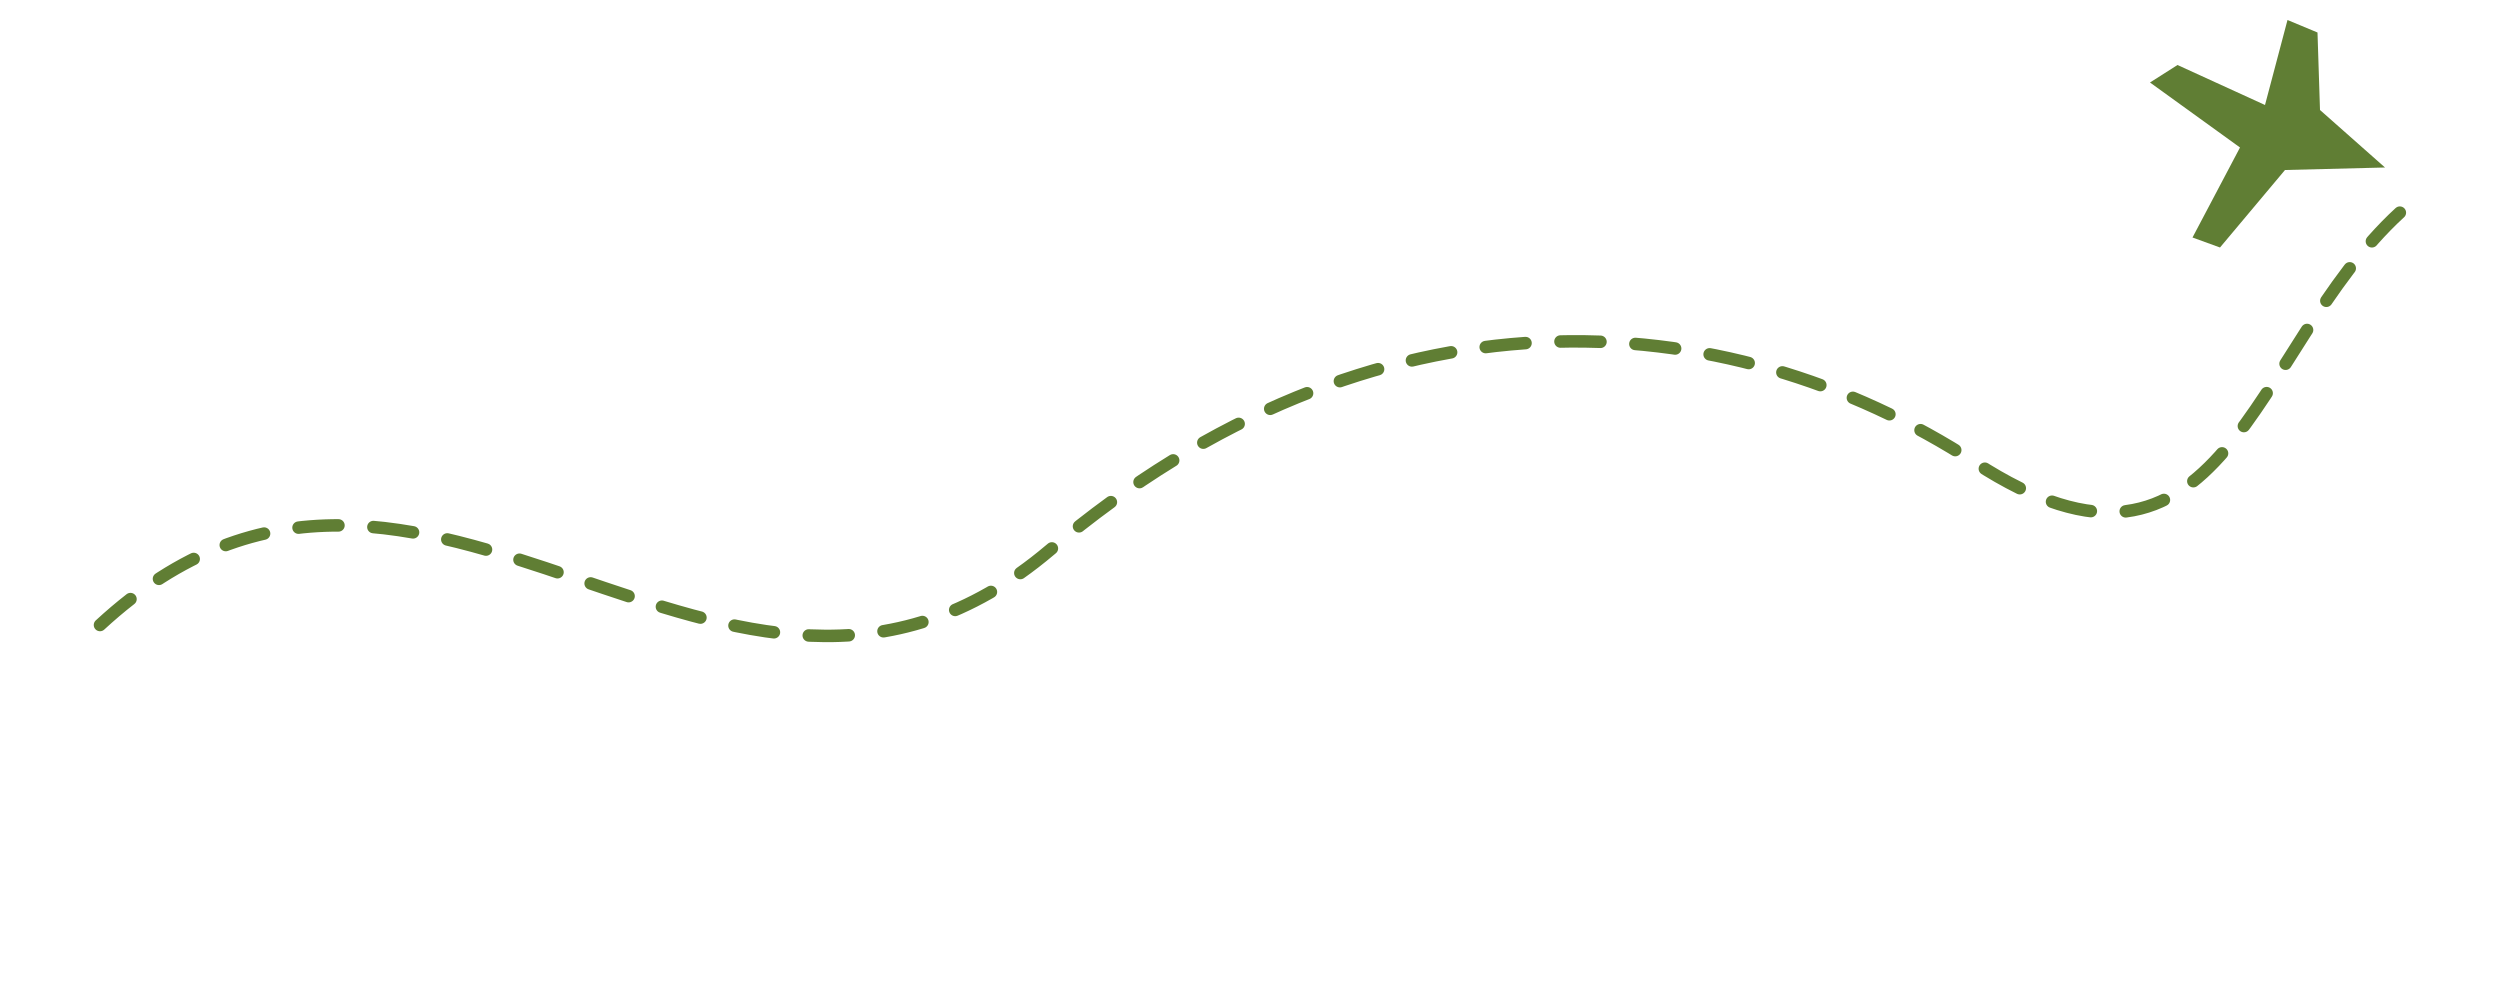
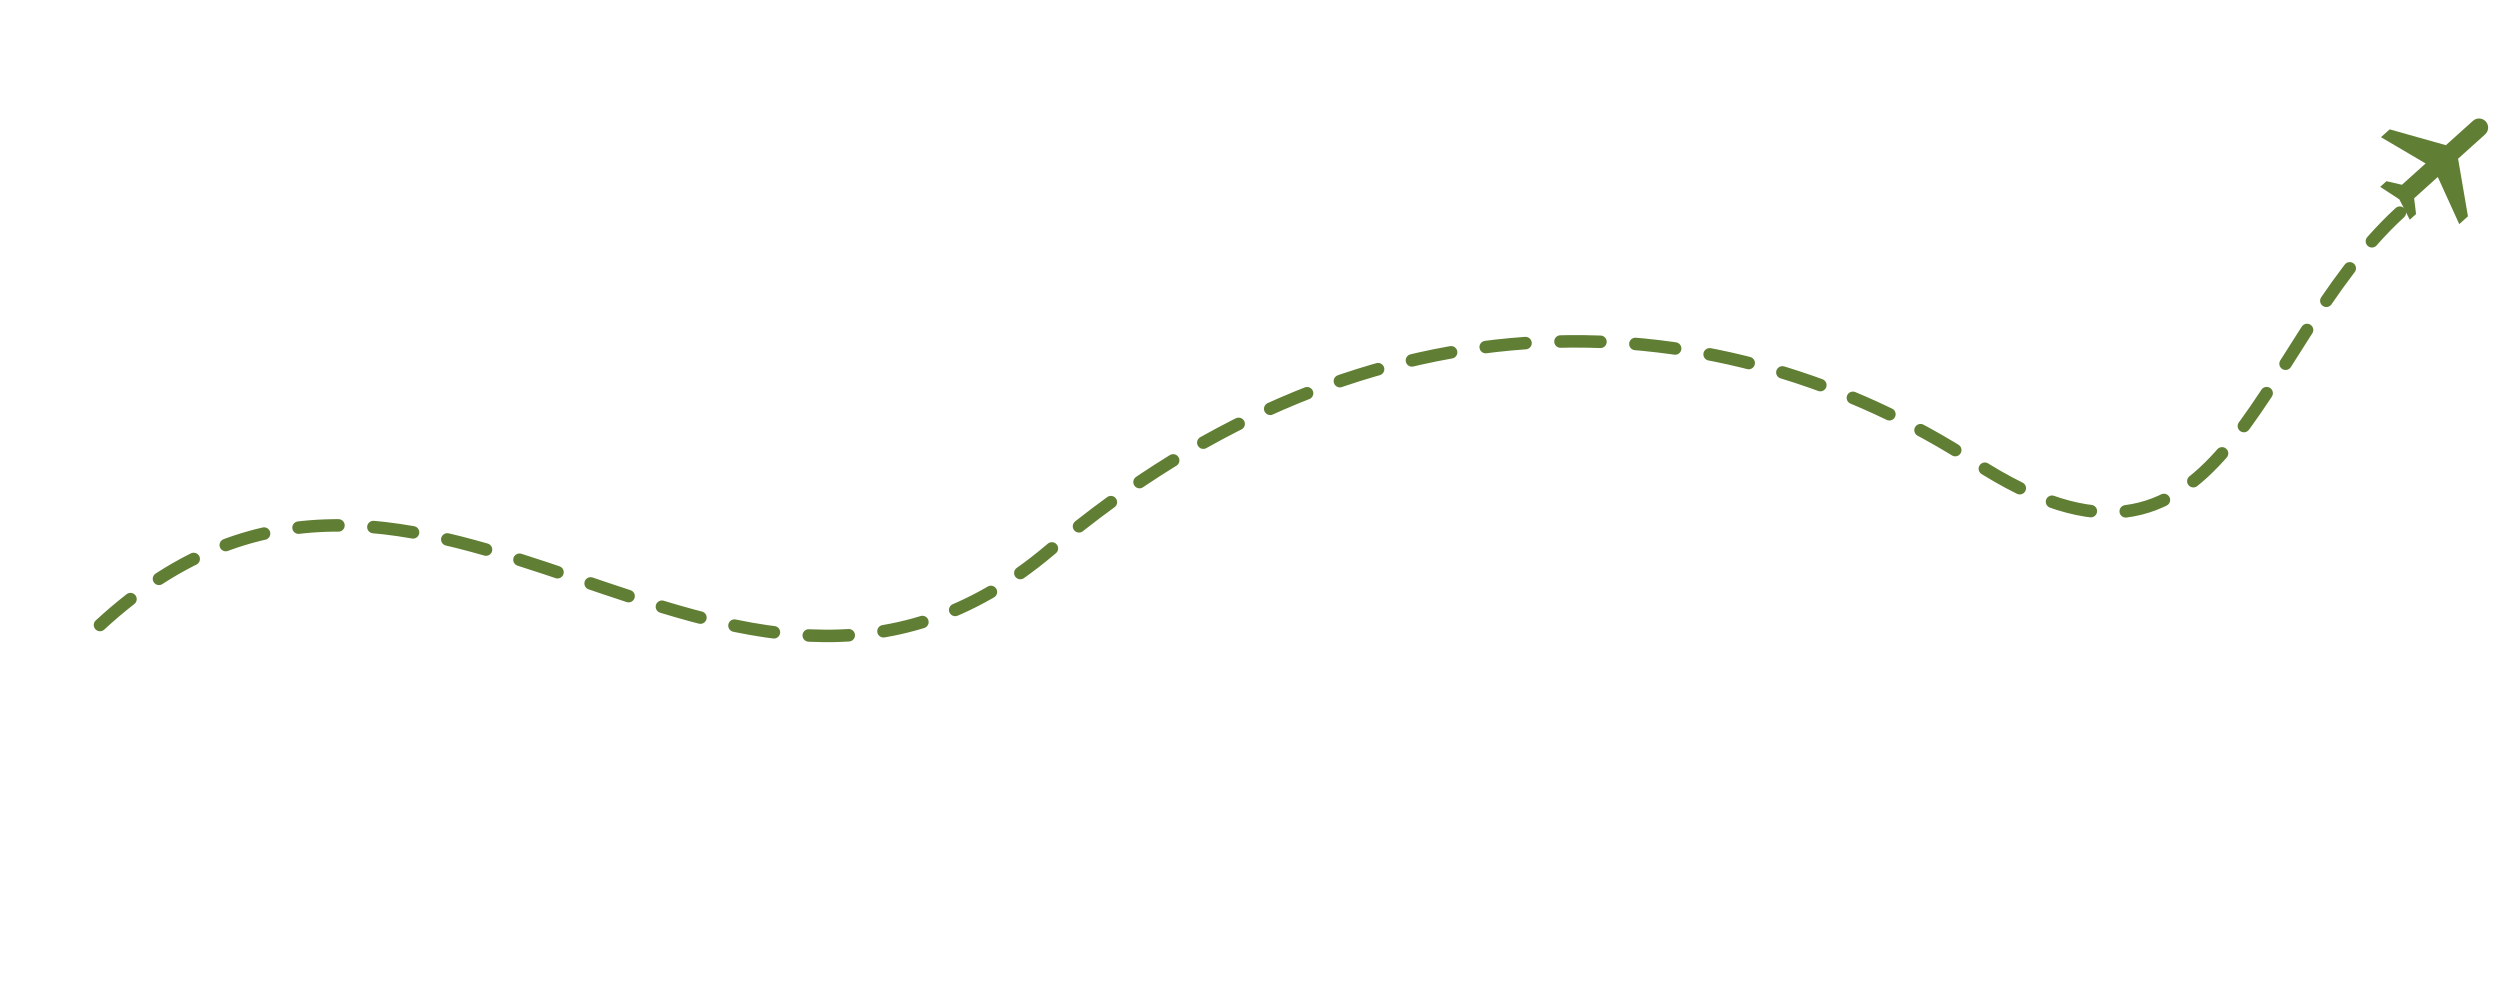
<svg xmlns="http://www.w3.org/2000/svg" width="1000" height="400" viewBox="0 0 1000 400" fill="none">
  <path d="M40 250 C170 130, 290 330, 420 220 S690 120, 790 185 S900 140, 960 85" stroke="#607E34" stroke-width="5" stroke-linecap="round" stroke-dasharray="16 14" />
-   <path d="M928 44l26 23-40 1-26 31-11-4 19-36-36-26 11-7 35 16 9-34 12 5 1 31z" fill="#607E34" />
+   <g transform="translate(975 66) rotate(48) scale(2.6) translate(-12 -12)">
+     <path d="M21 15.6v-1.8l-7.6-4.8V3.4a1.4 1.4 0 0 0-2.8 0V9l-7.6 4.8v1.8l7.6-2.4v4.9l-2 1.4v1.3l3.4-.9 3.4.9v-1.3l-2-1.4v-4.9l7.6 2.4Z" fill="#607E34" />
+   </g>
</svg>
